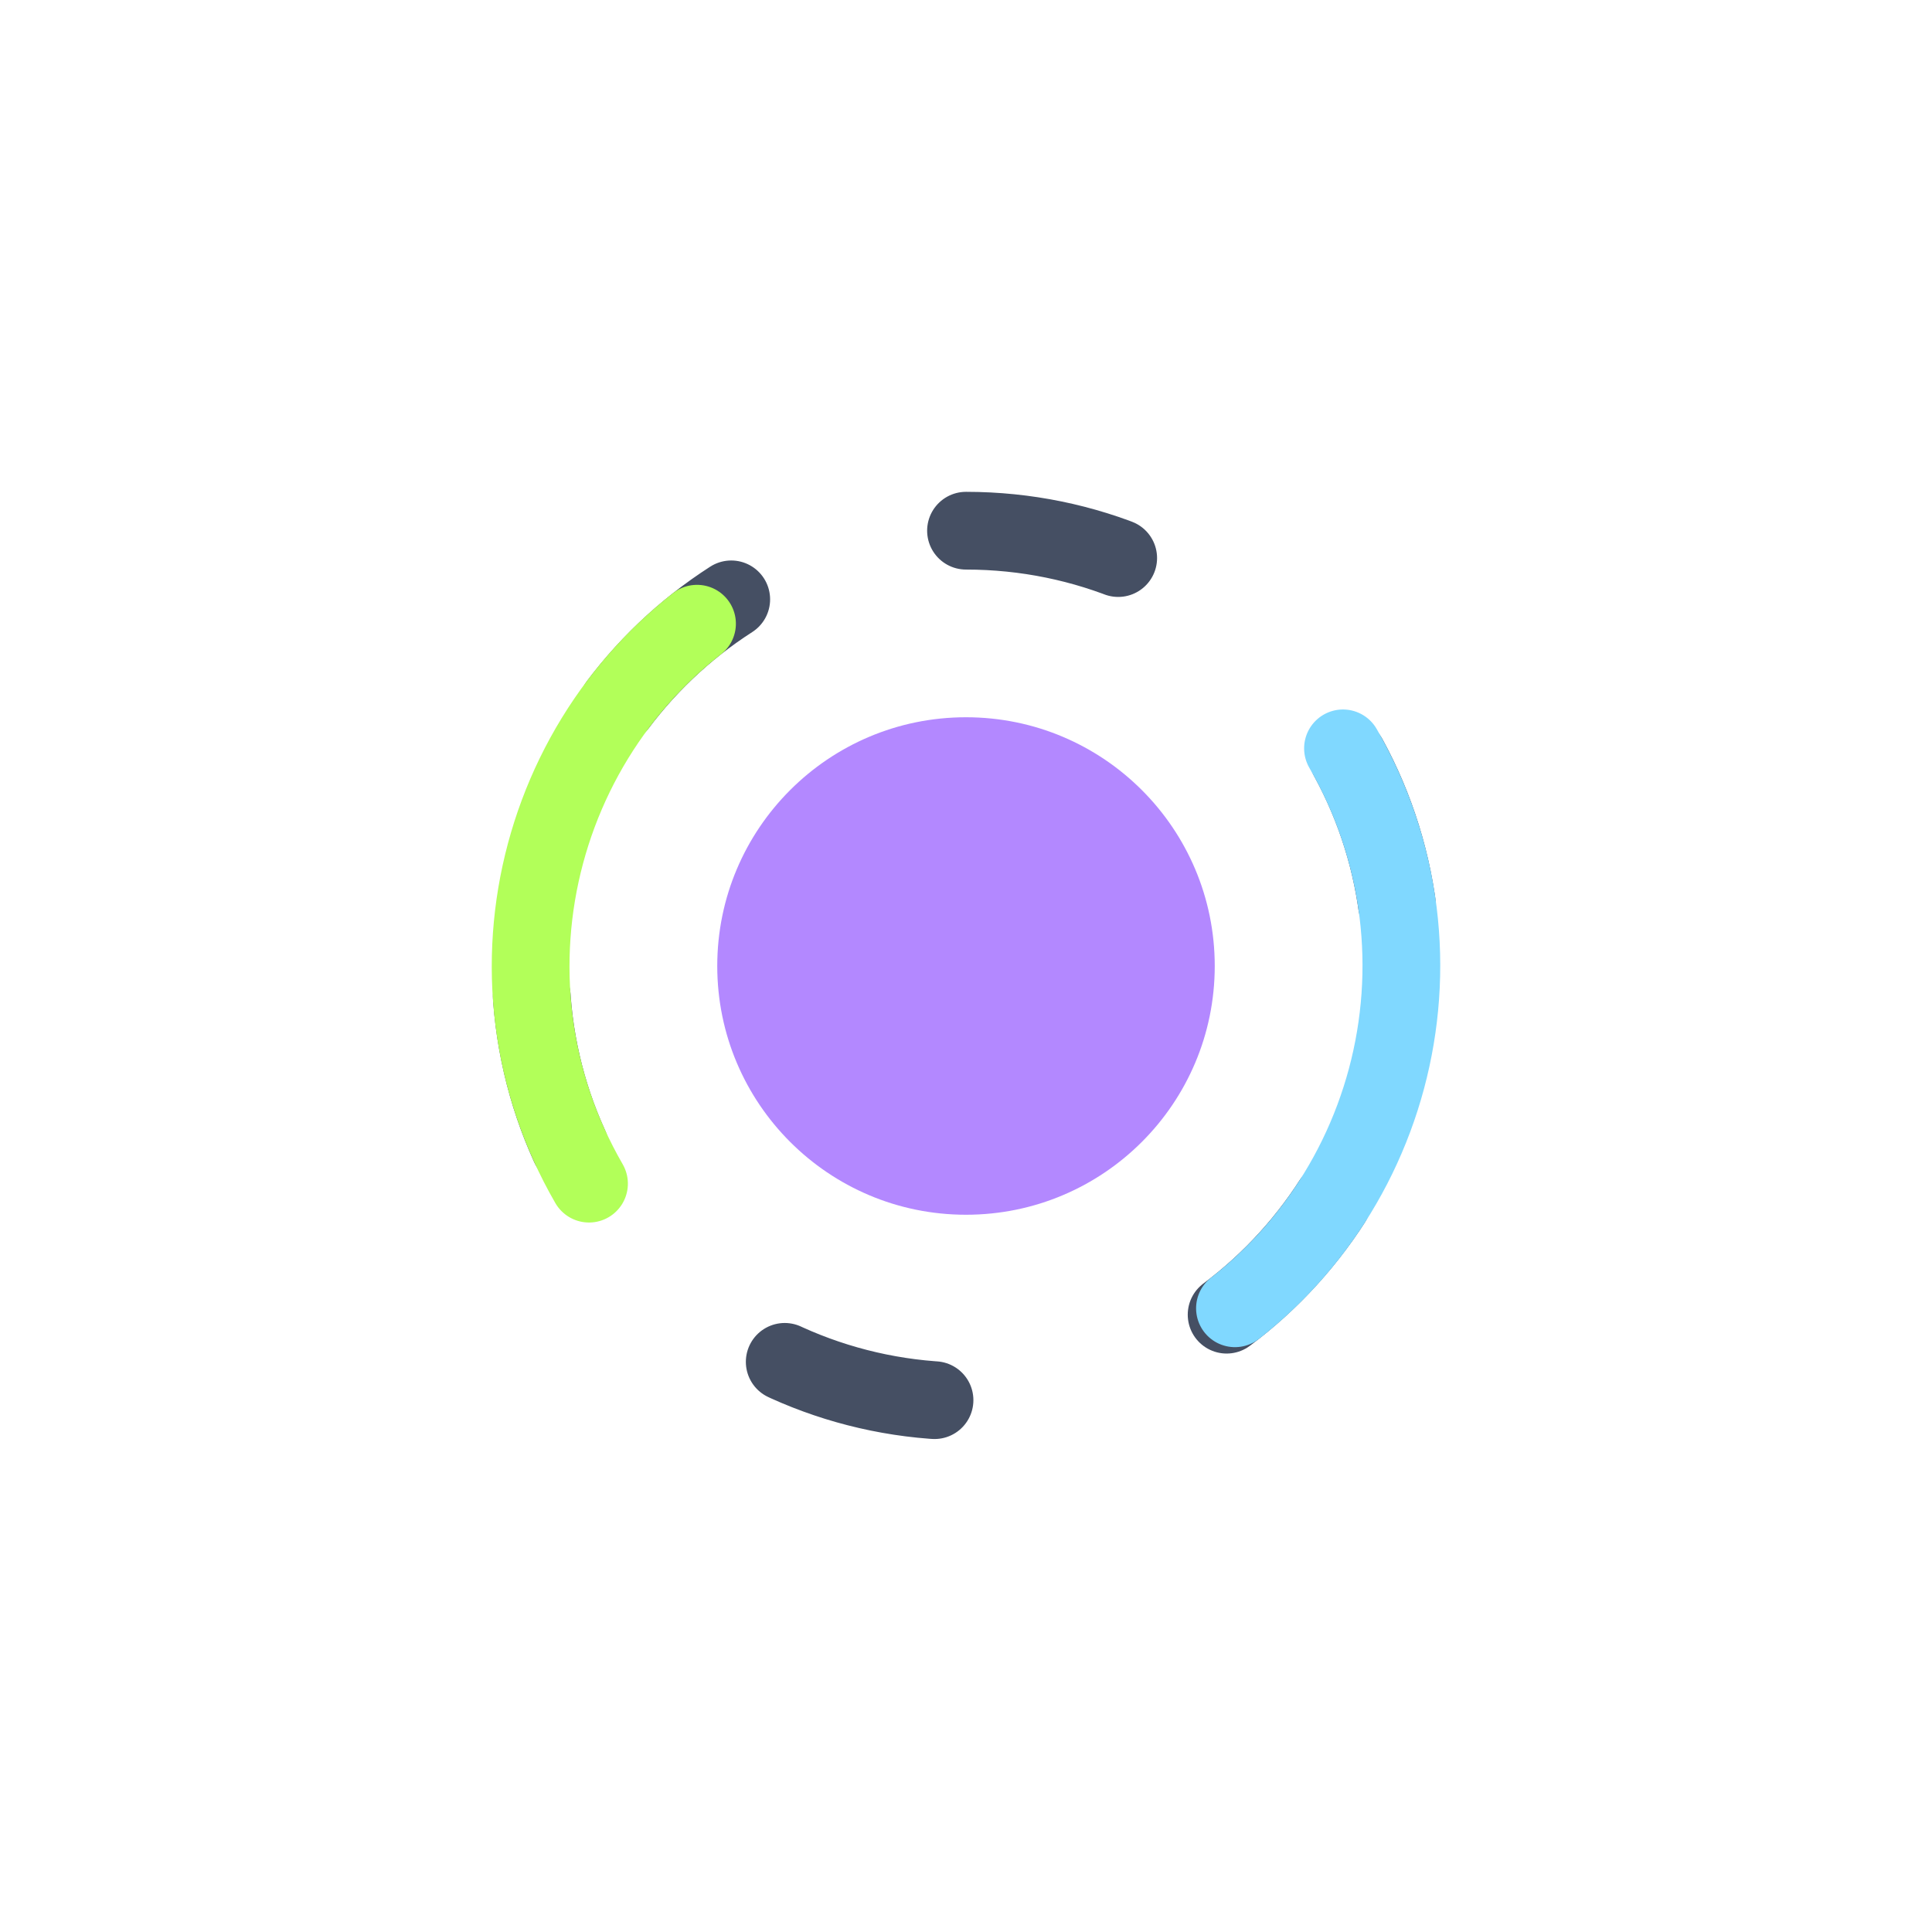
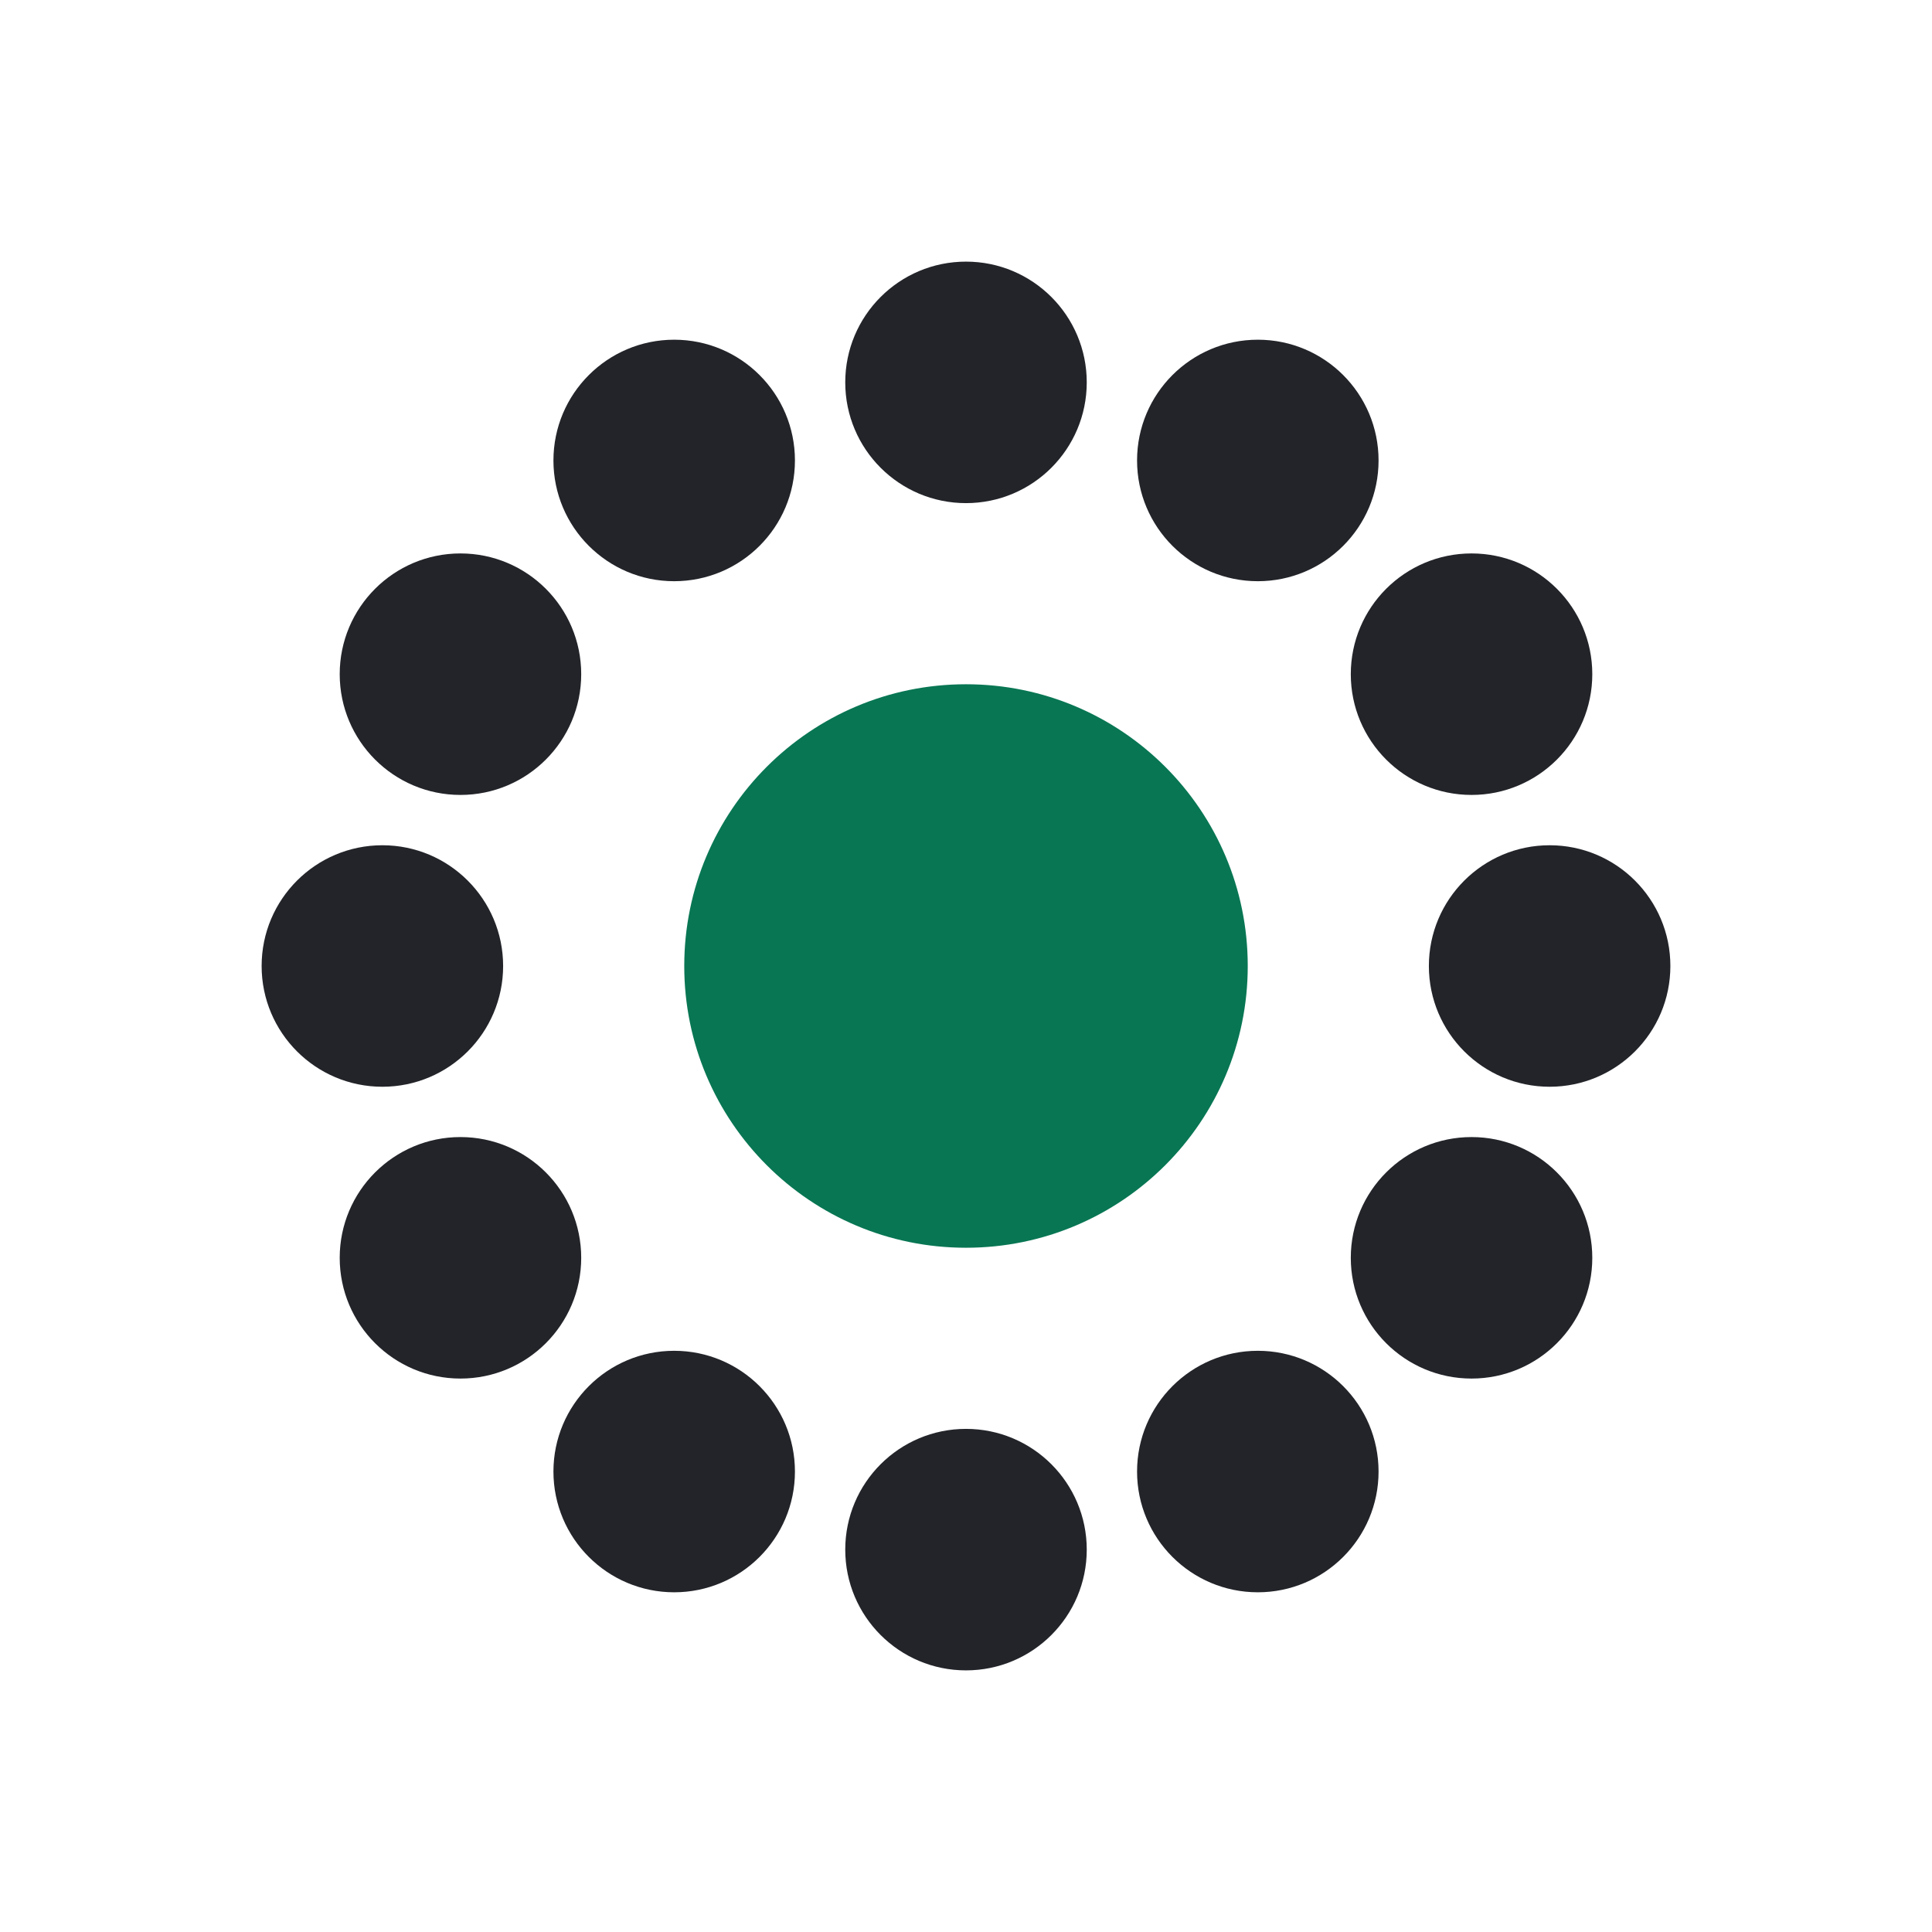
- <svg xmlns="http://www.w3.org/2000/svg" viewBox="0 0 1024 1024" width="1024" height="1024">
-   <g transform="translate(512 512) scale(8.24) translate(-50 -50)">
-     <circle cx="50" cy="50" r="16" fill="#b388ff" />
-     <g transform="rotate(-90 50 50)">
-       <circle cx="50" cy="50" r="28" pathLength="360" stroke="#454f63" stroke-width="5" stroke-linecap="round" stroke-dasharray="10 20" fill="none" />
-       <circle cx="50" cy="50" r="28" pathLength="360" stroke="#b2ff59" stroke-width="5" stroke-linecap="round" stroke-dasharray="40 320" fill="none" transform="rotate(240 50 50)" />
-       <circle cx="50" cy="50" r="28" pathLength="360" stroke="#80d8ff" stroke-width="5" stroke-linecap="round" stroke-dasharray="40 320" fill="none" transform="rotate(60 50 50)" />
-     </g>
+ <svg xmlns="http://www.w3.org/2000/svg" viewBox="0 0 48 48">
+   <style>
+     .dots { fill: #222429; } .core { fill: #087653; }
+     @media (prefers-color-scheme: dark) {
+       .dots { fill: #eff0f2; } .core { fill: #2db47d; }
+     }
+   </style>
+   <g class="dots">
+     <circle cx="24" cy="9.5" r="3" />
+     <circle cx="31.25" cy="11.44" r="3" />
+     <circle cx="36.56" cy="16.75" r="3" />
+     <circle cx="38.5" cy="24" r="3" />
+     <circle cx="36.56" cy="31.25" r="3" />
+     <circle cx="31.25" cy="36.56" r="3" />
+     <circle cx="24" cy="38.5" r="3" />
+     <circle cx="16.75" cy="36.56" r="3" />
+     <circle cx="11.44" cy="31.25" r="3" />
+     <circle cx="9.5" cy="24" r="3" />
+     <circle cx="11.44" cy="16.75" r="3" />
+     <circle cx="16.75" cy="11.44" r="3" />
  </g>
+   <circle class="core" cx="24" cy="24" r="7" />
</svg>
